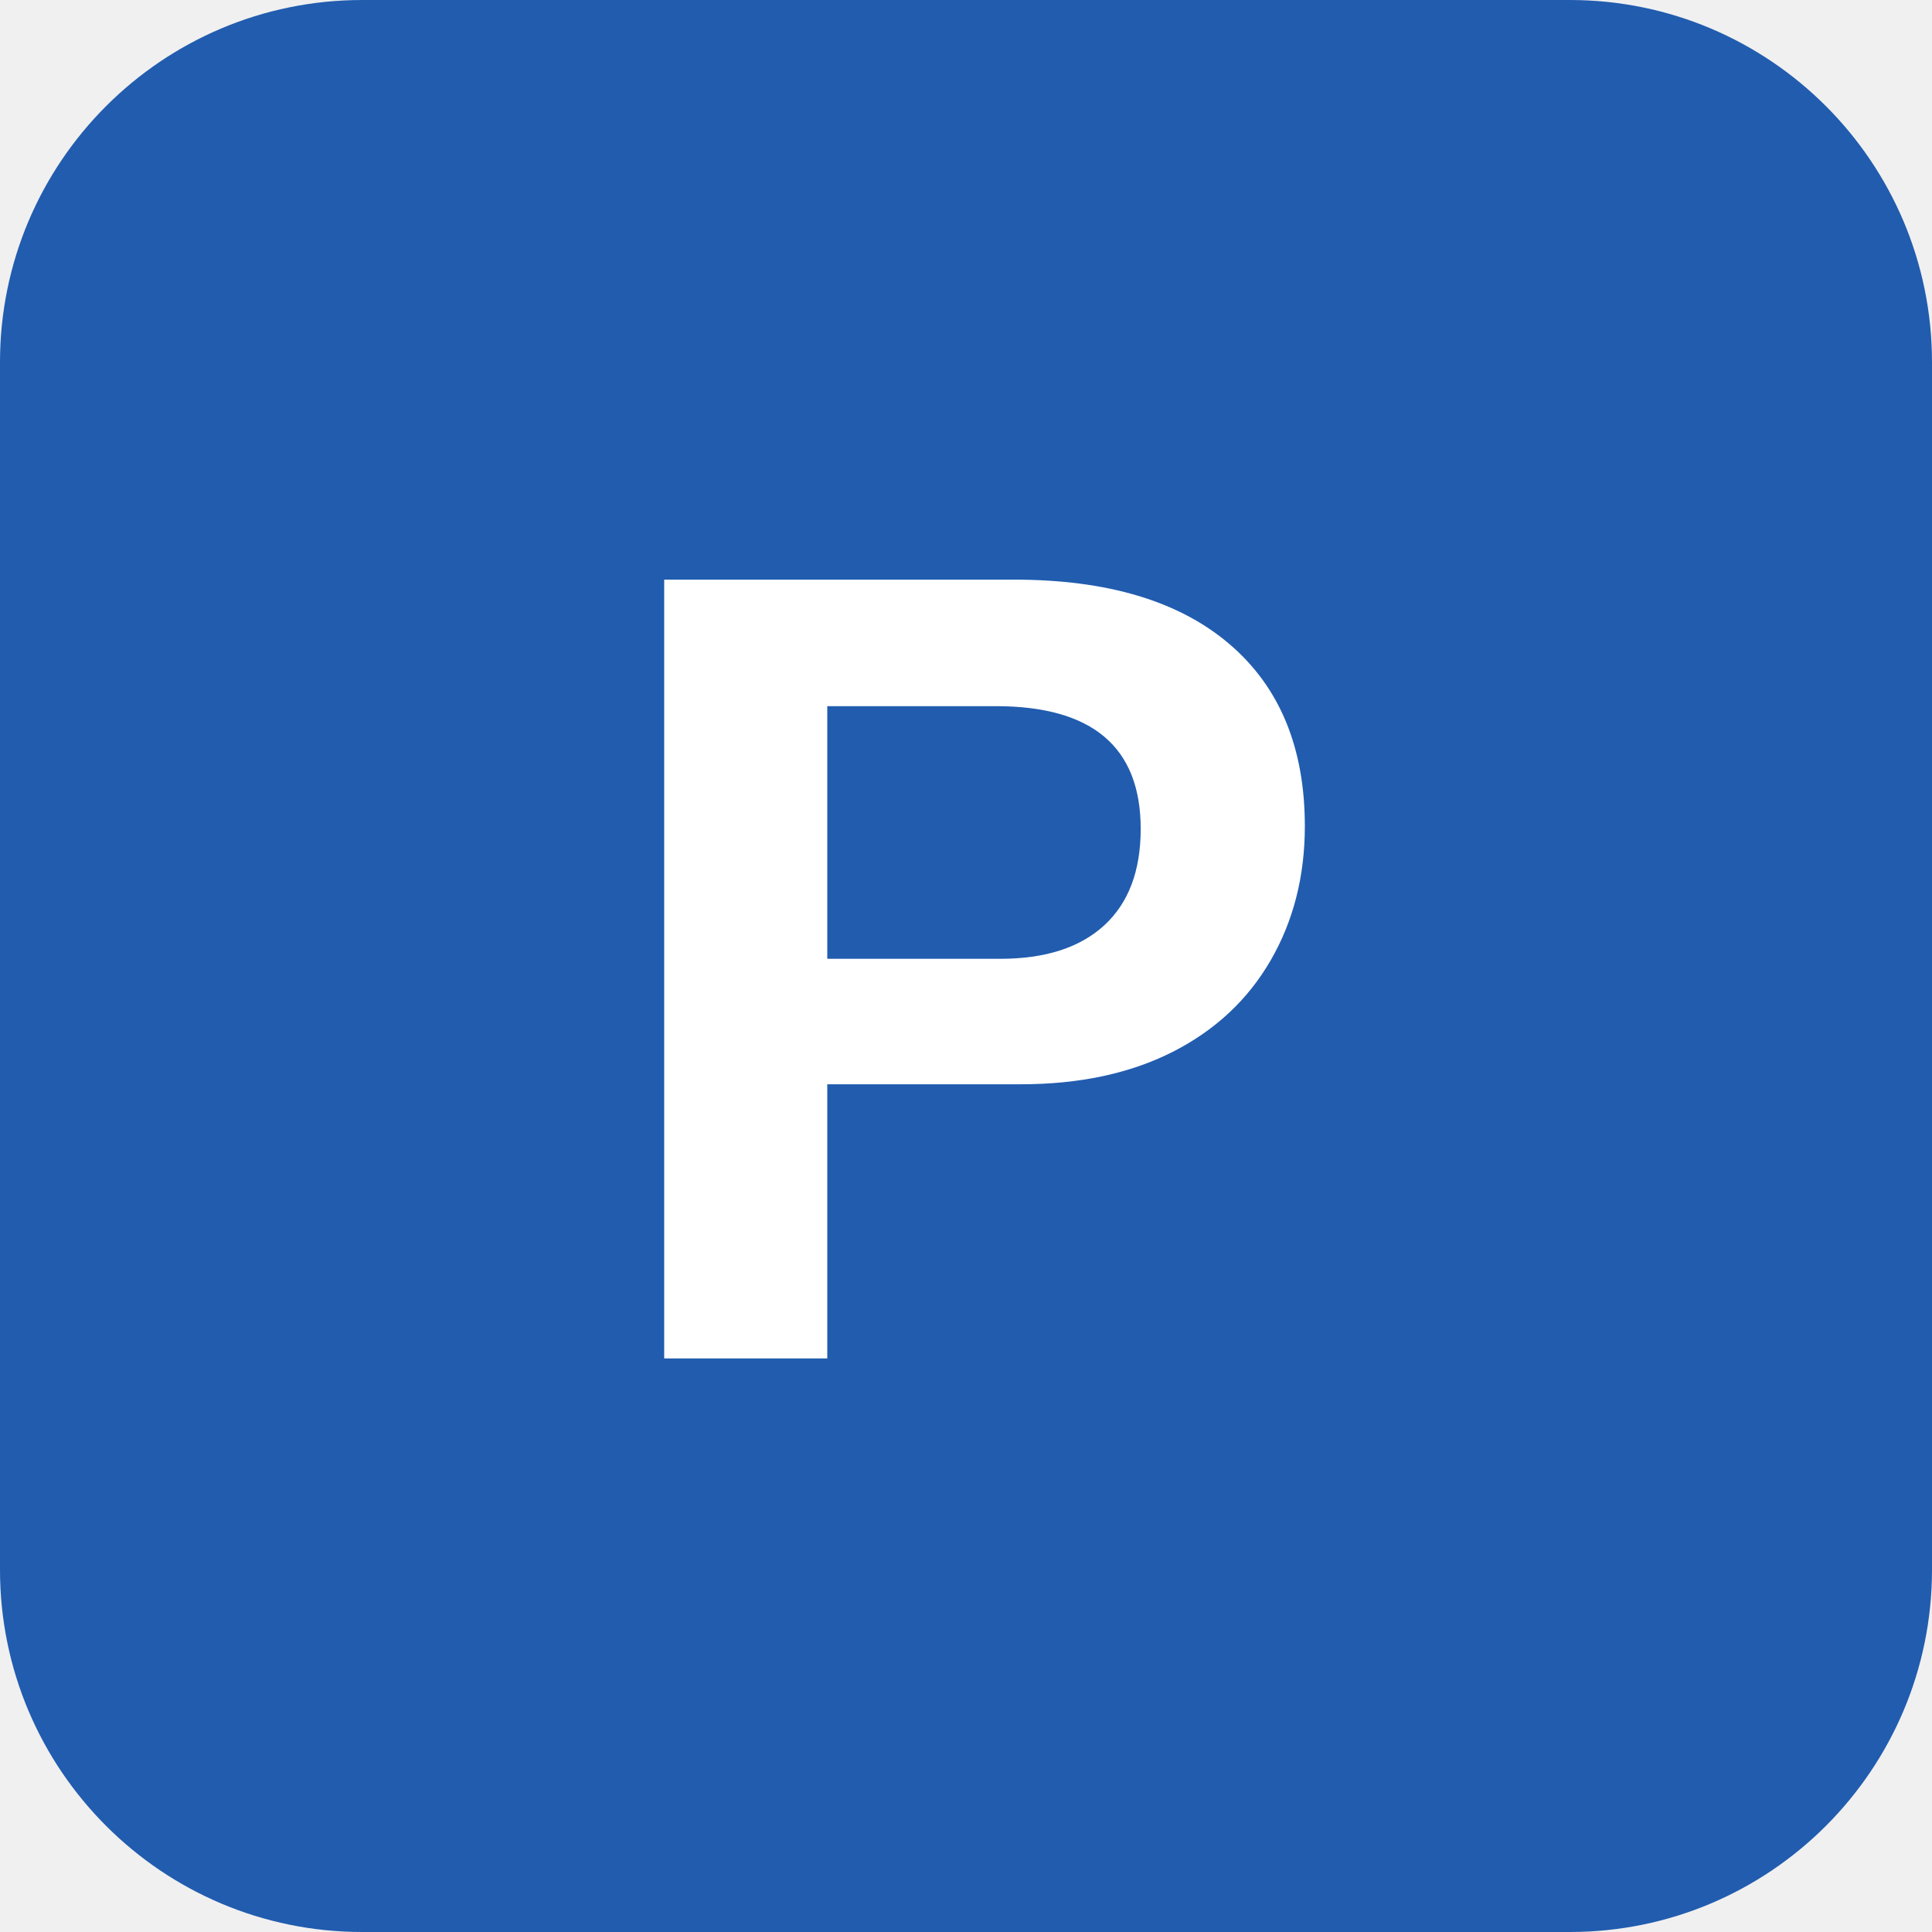
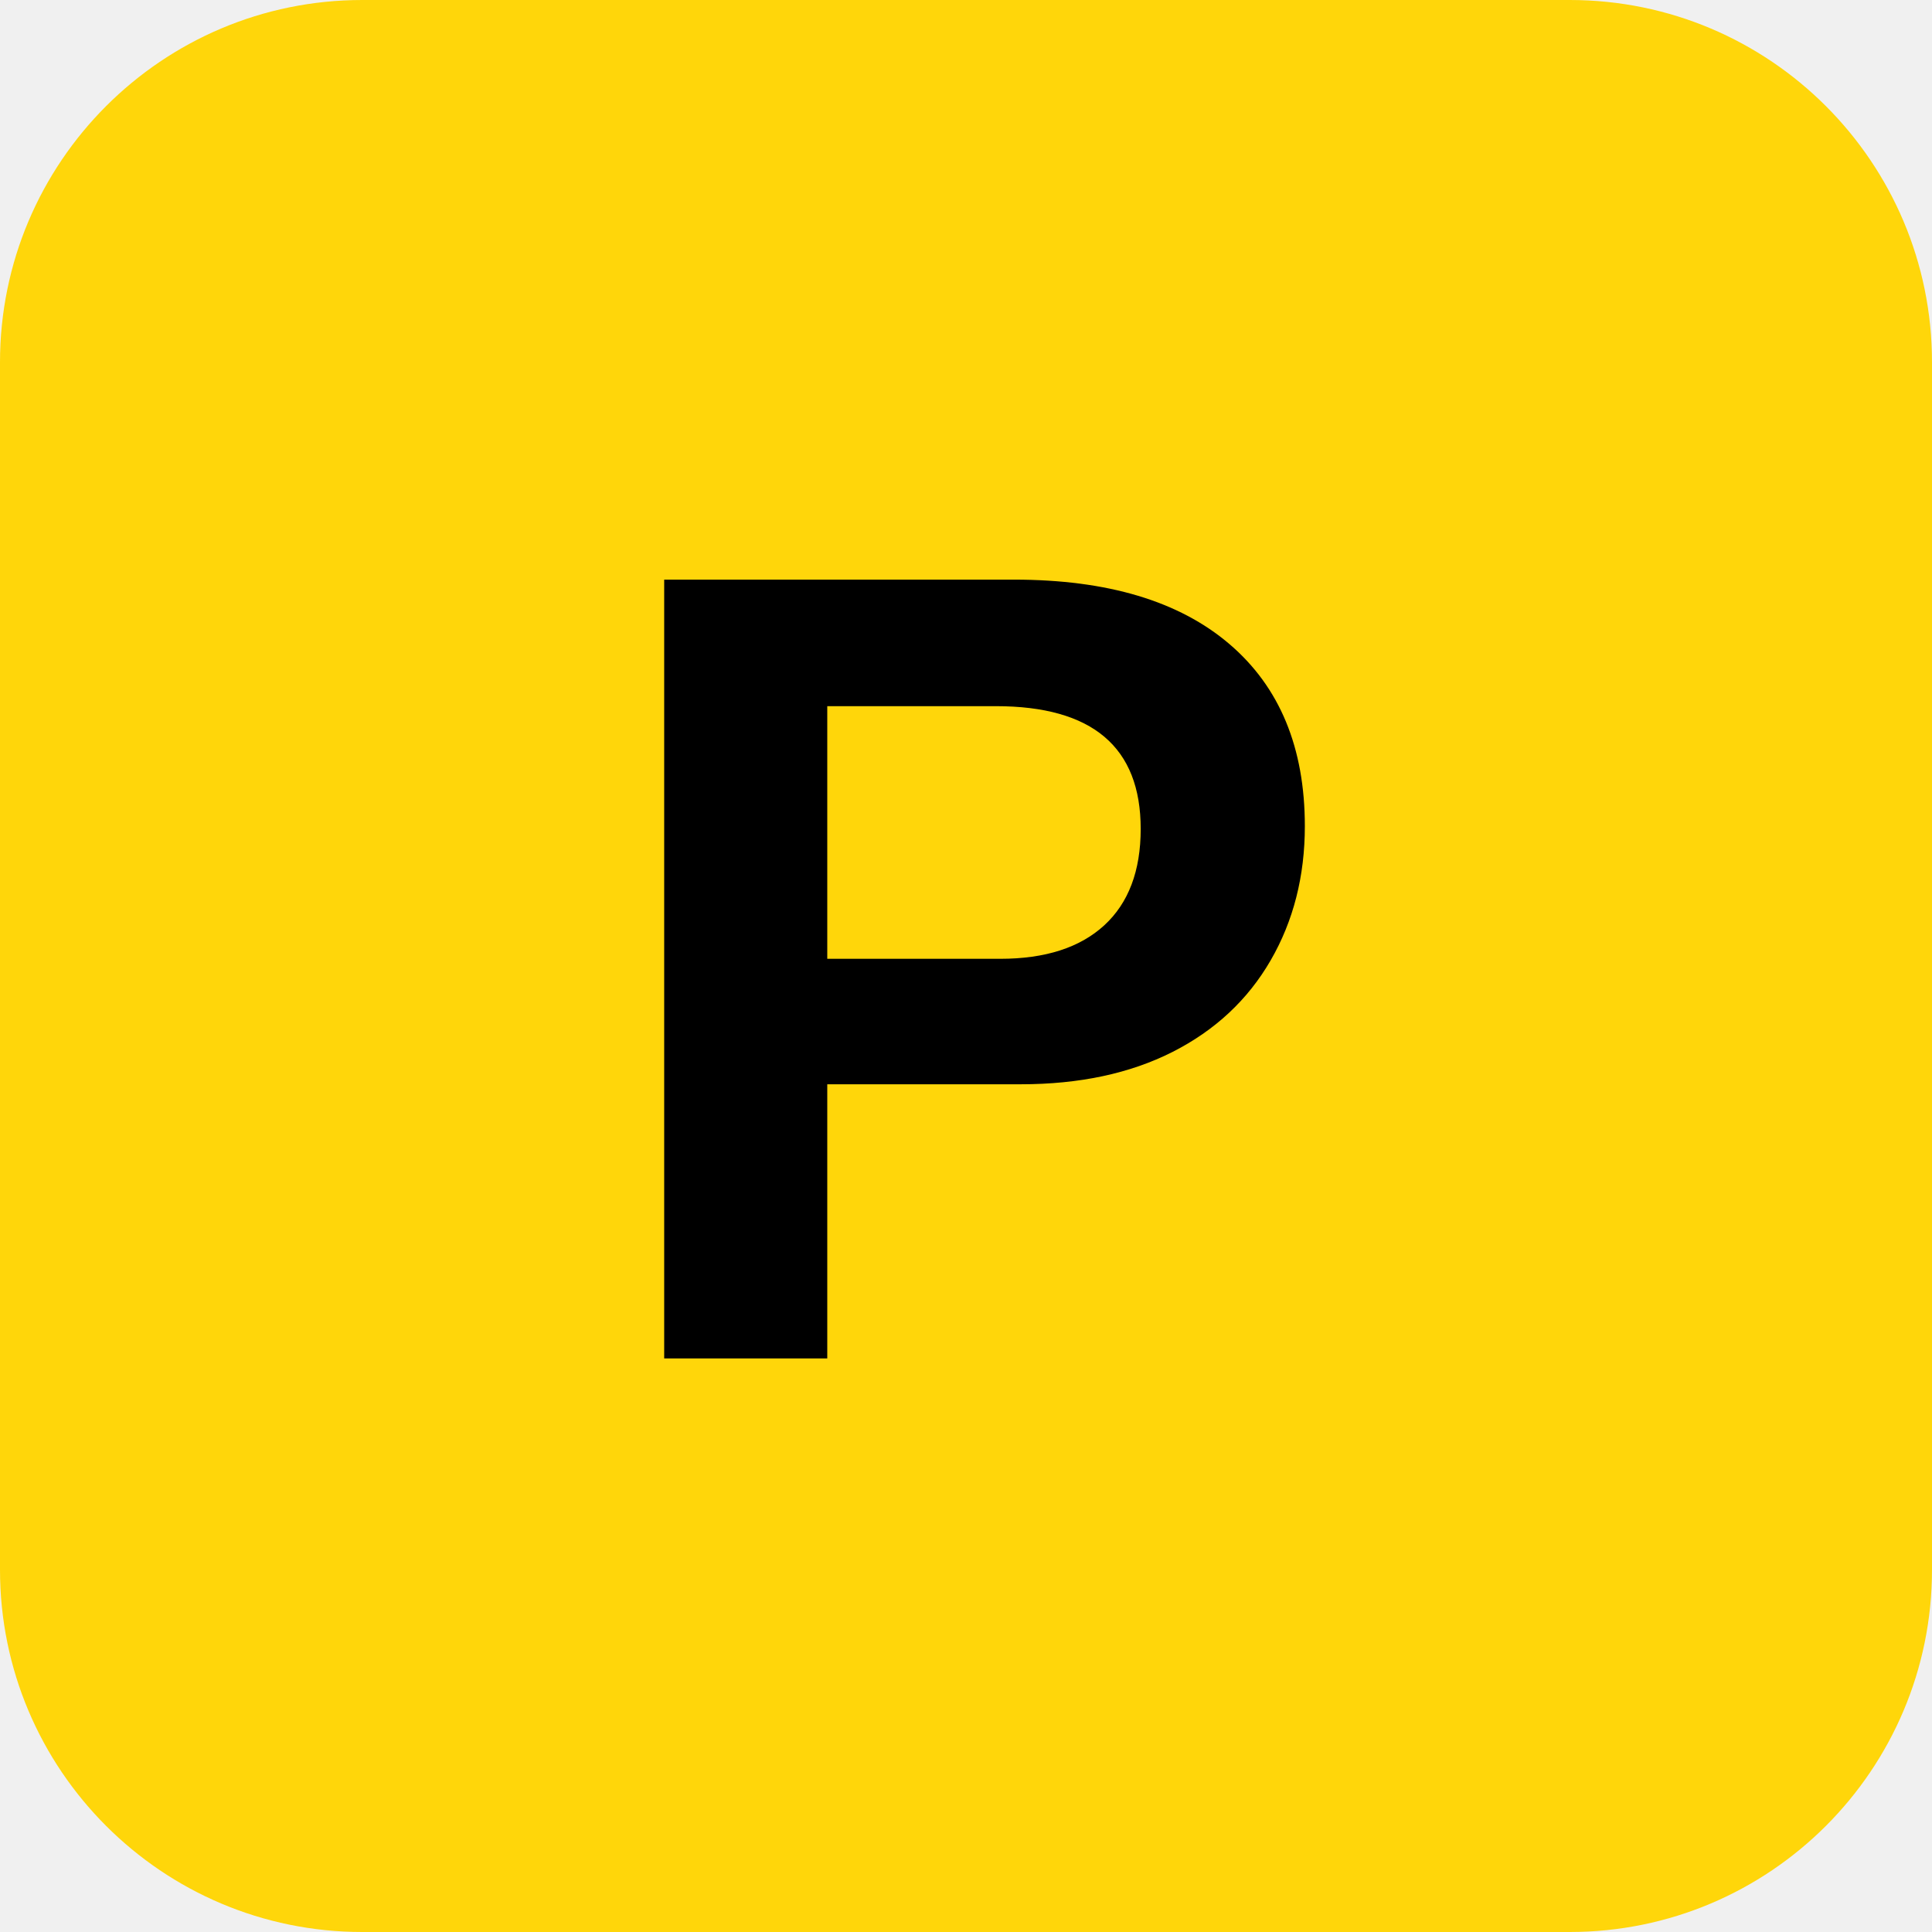
<svg xmlns="http://www.w3.org/2000/svg" viewBox="0 0 512 512">
-   <rect width="512" height="512" rx="96" fill="#215CAF" />
-   <text x="256" y="360" font-family="Arial,sans-serif" font-size="300" font-weight="700" text-anchor="middle" fill="#fff">P</text>
+   <rect width="512" height="512" rx="96" fill="#FFD60A" />
+   <text x="256" y="360" font-family="Arial,sans-serif" font-size="300" font-weight="700" text-anchor="middle" fill="#000">P</text>
</svg>
